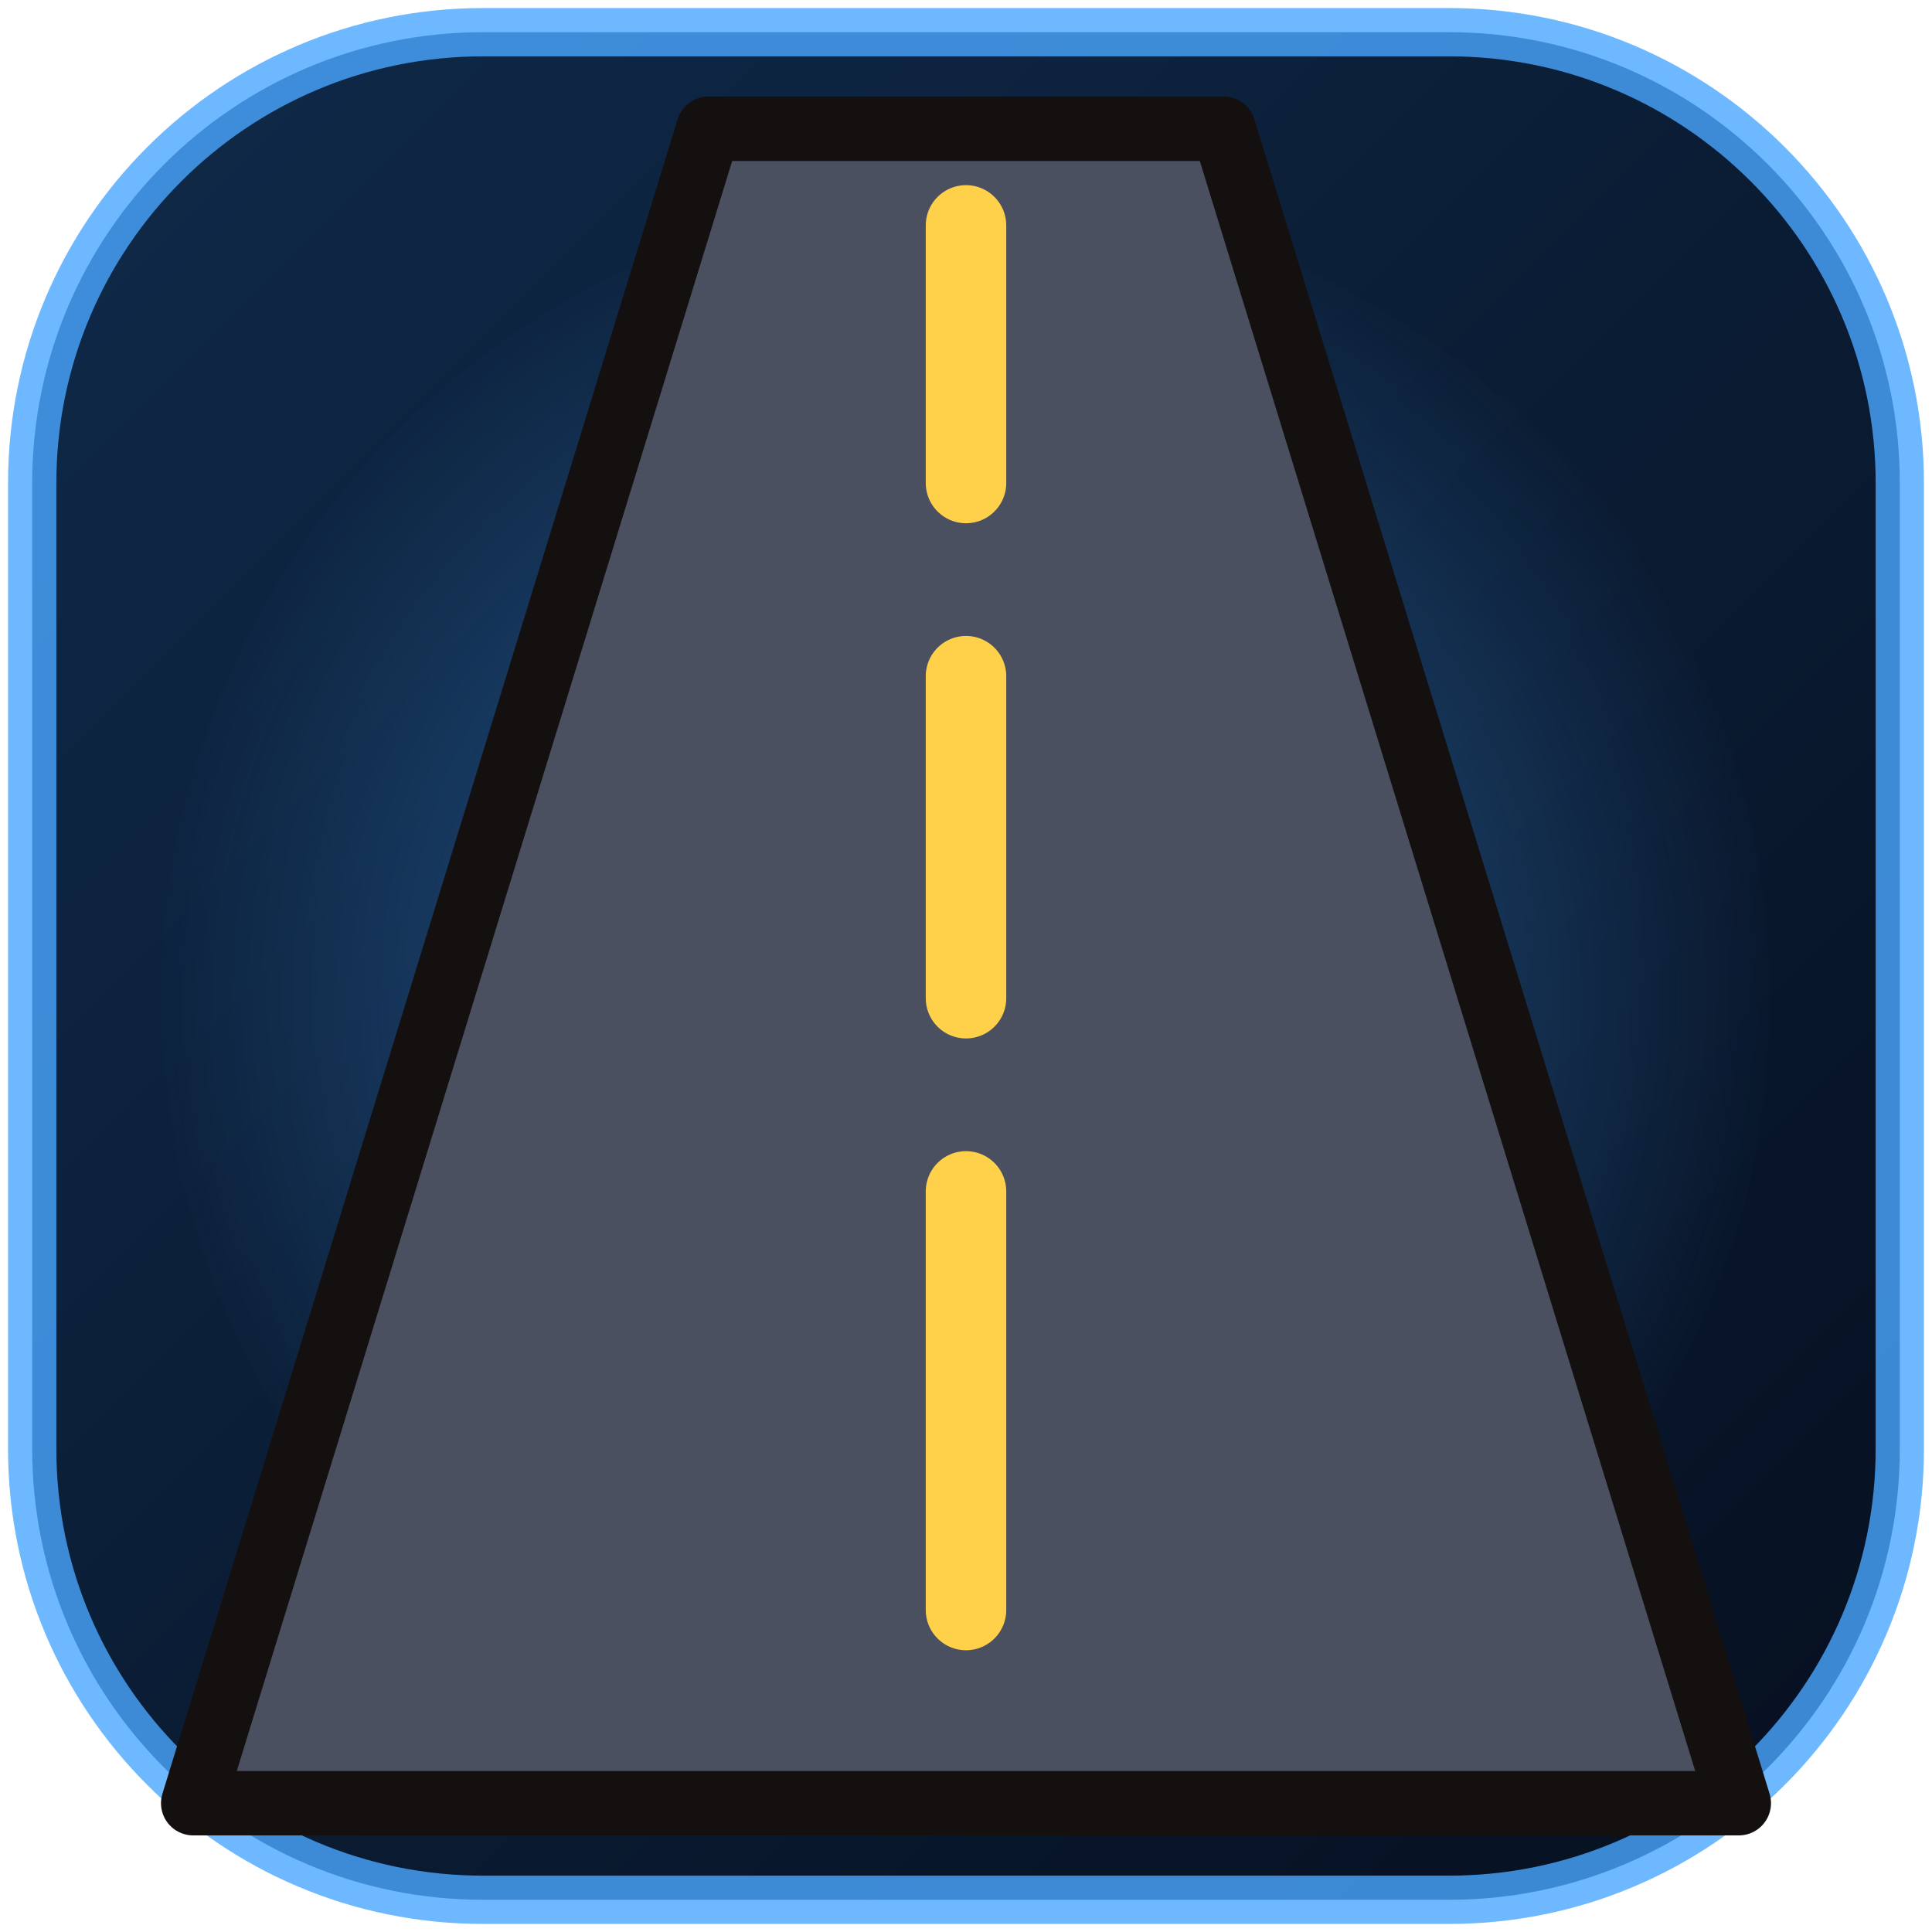
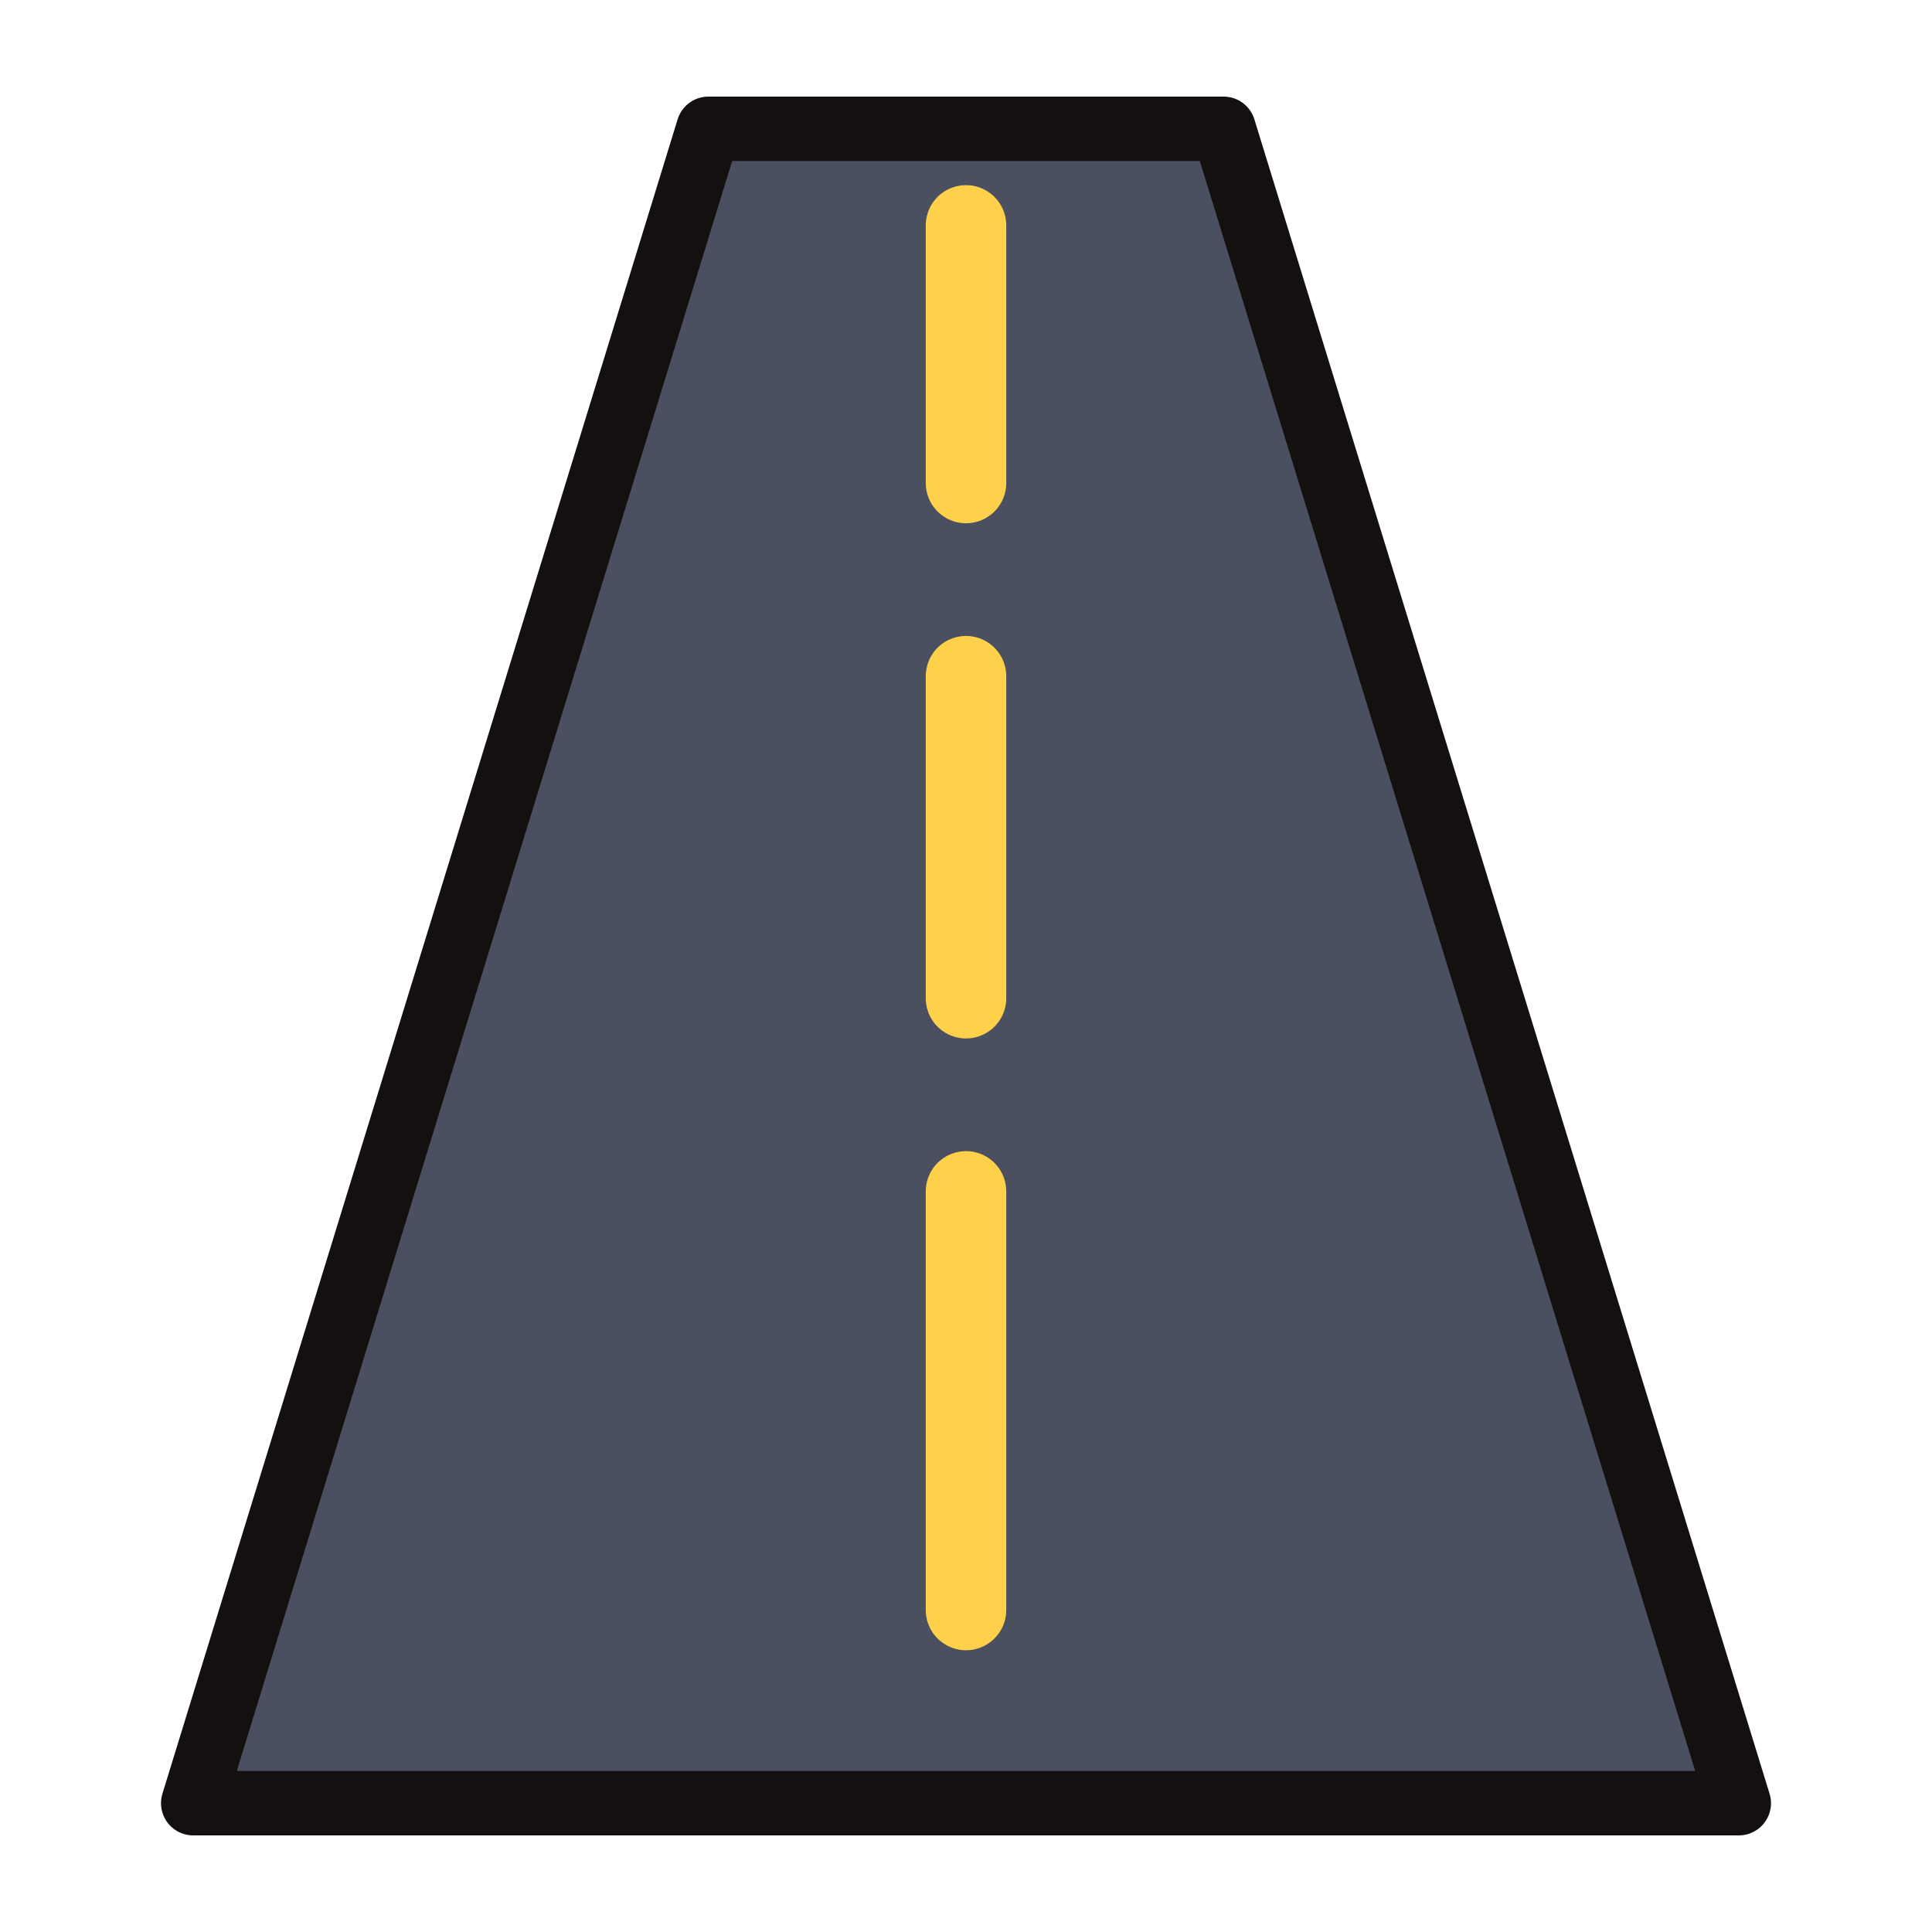
<svg xmlns="http://www.w3.org/2000/svg" viewBox="0 0 120 120">
  <defs>
    <linearGradient id="broad" x1="0" y1="0" x2="1" y2="1">
      <stop offset="0" stop-color="#0f2a4a" />
      <stop offset="1" stop-color="#060f1f" />
    </linearGradient>
    <radialGradient id="groad" cx=".5" cy=".5" r=".5">
      <stop offset="0" stop-color="#4aa6ff" stop-opacity=".5" />
      <stop offset="1" stop-color="#4aa6ff" stop-opacity="0" />
    </radialGradient>
  </defs>
-   <rect x="2" y="2" width="116" height="116" rx="28" fill="url(#broad)" stroke="#4aa6ff" stroke-opacity=".8" stroke-width="3" />
-   <circle cx="60" cy="62" r="50" fill="url(#groad)" />
  <path d="M44 8 H76 L108 112 H12Z" fill="#4a5060" stroke="#14100f" stroke-width="4" stroke-linejoin="round" stroke-linecap="round" />
  <path d="M60 14 V30 M60 42 V62 M60 74 V100" stroke="#ffd14a" stroke-width="5" stroke-linecap="round" />
</svg>
